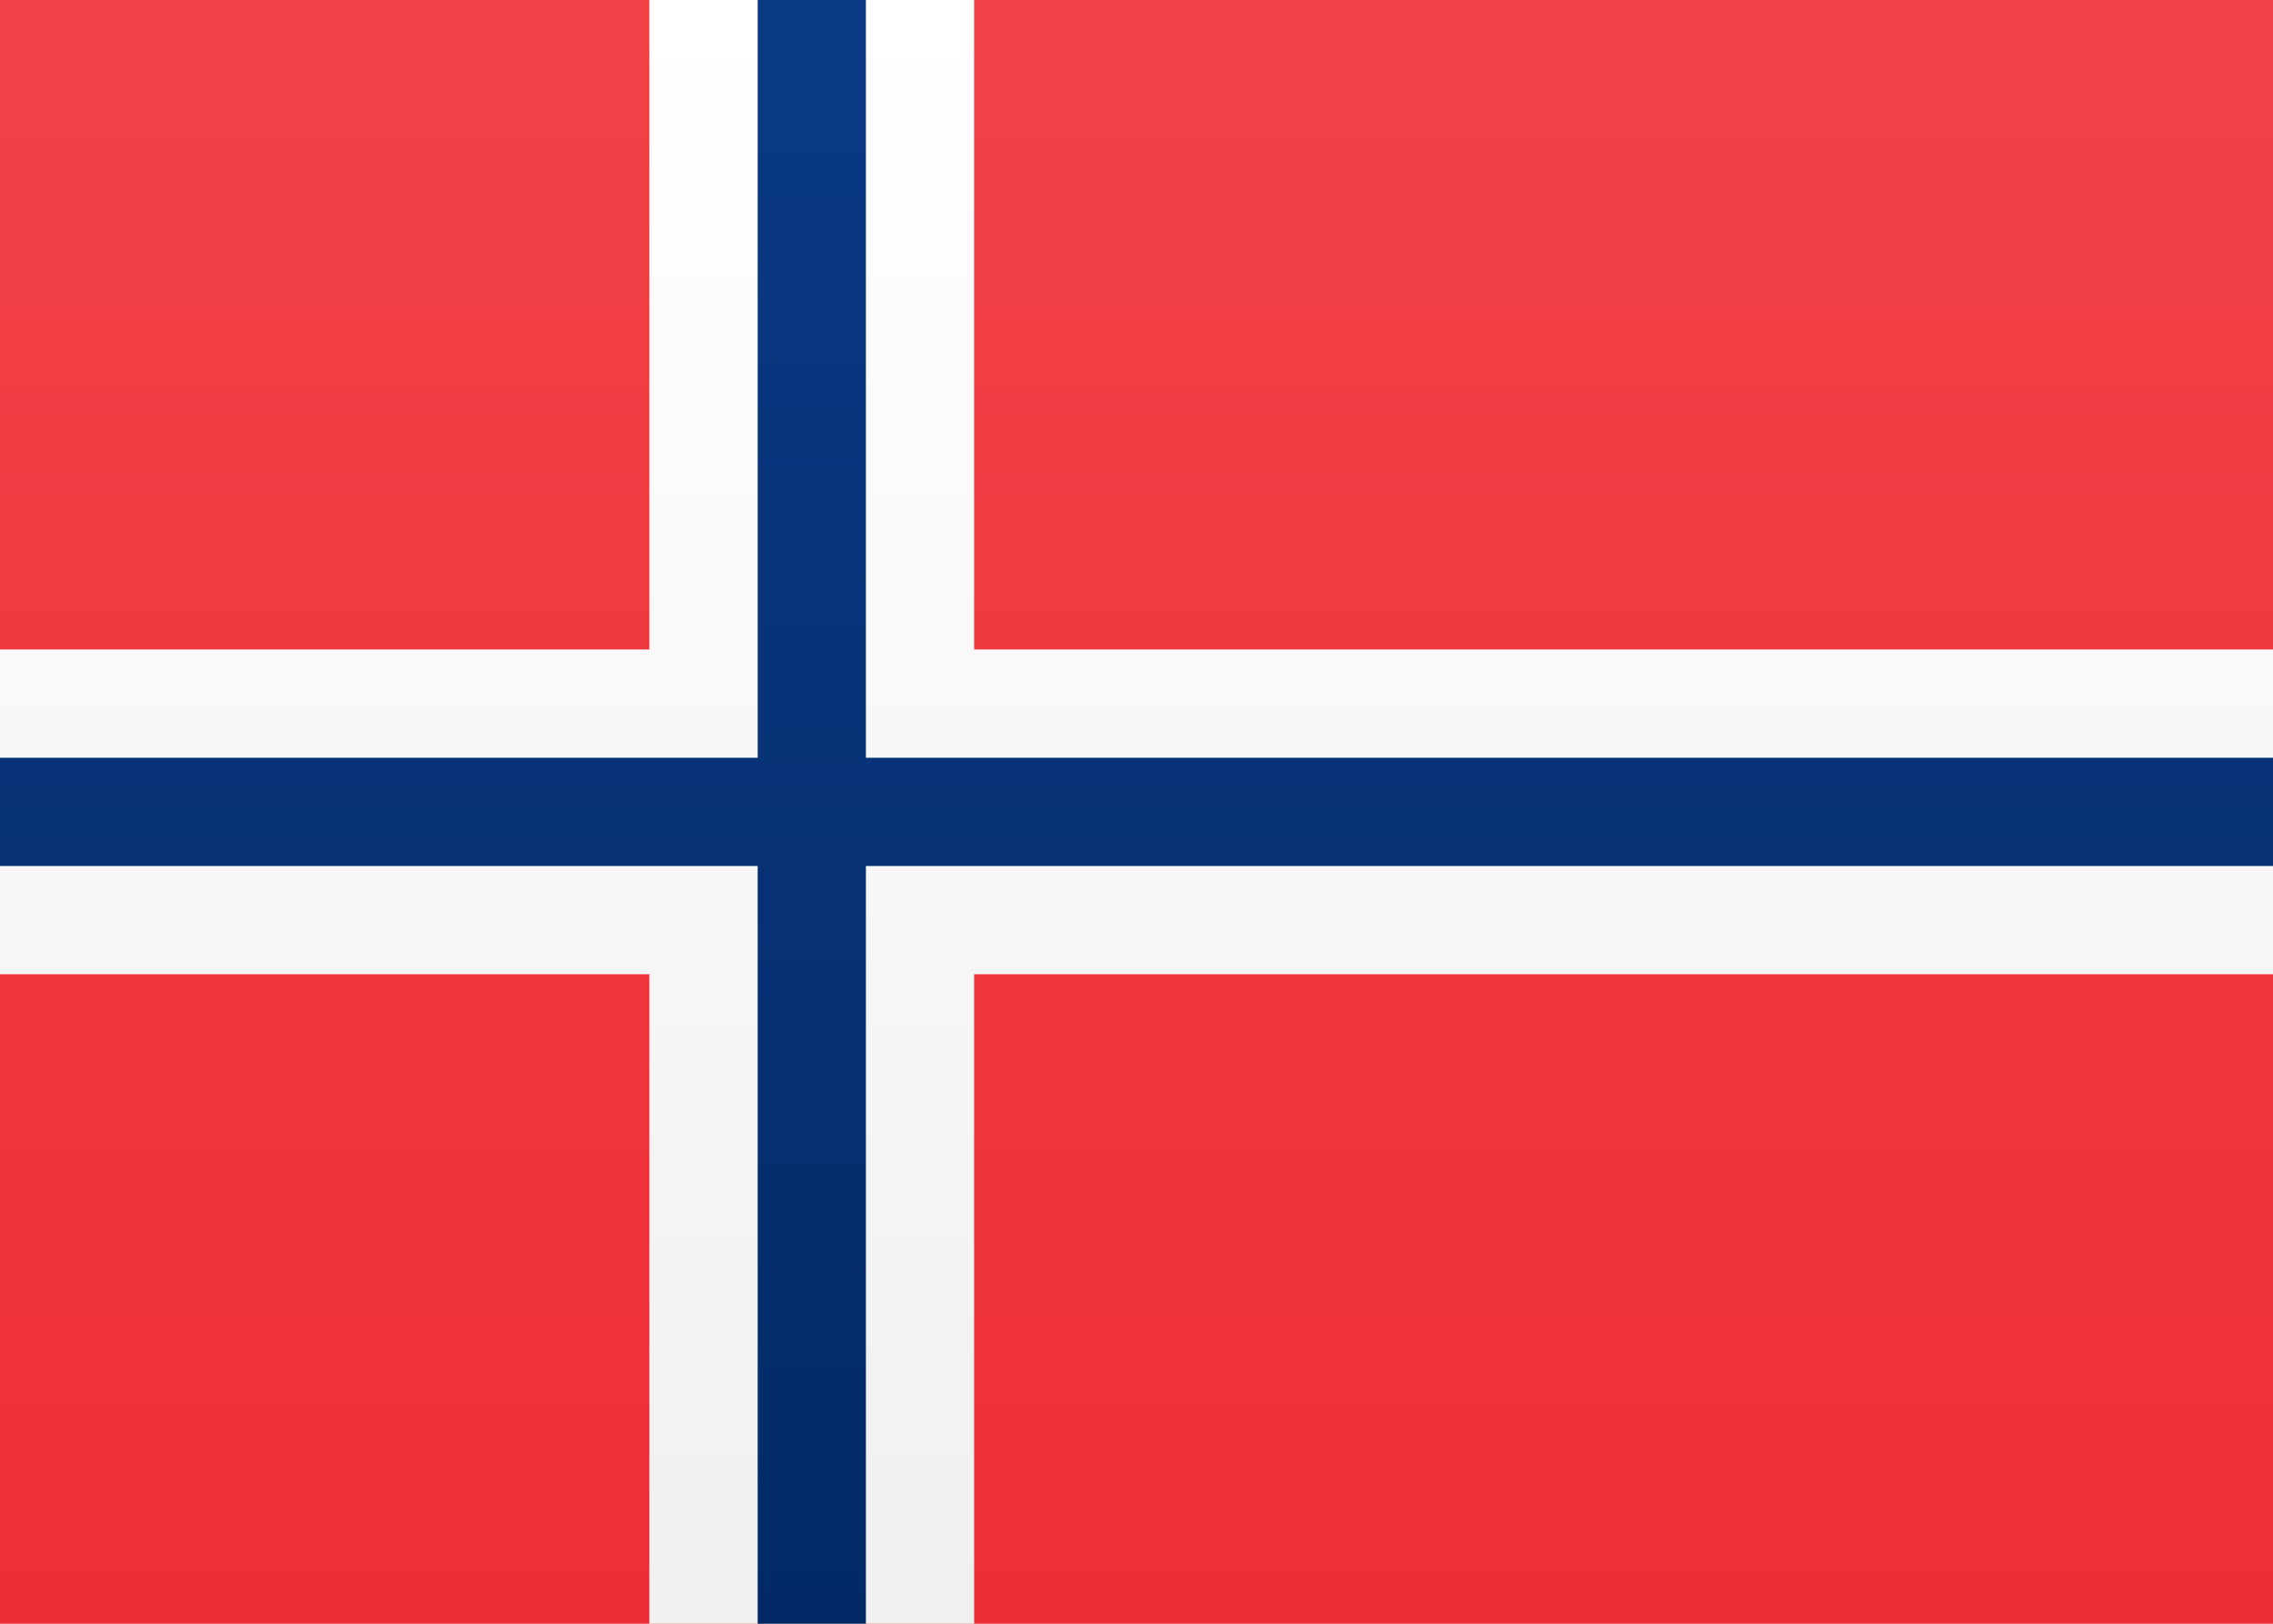
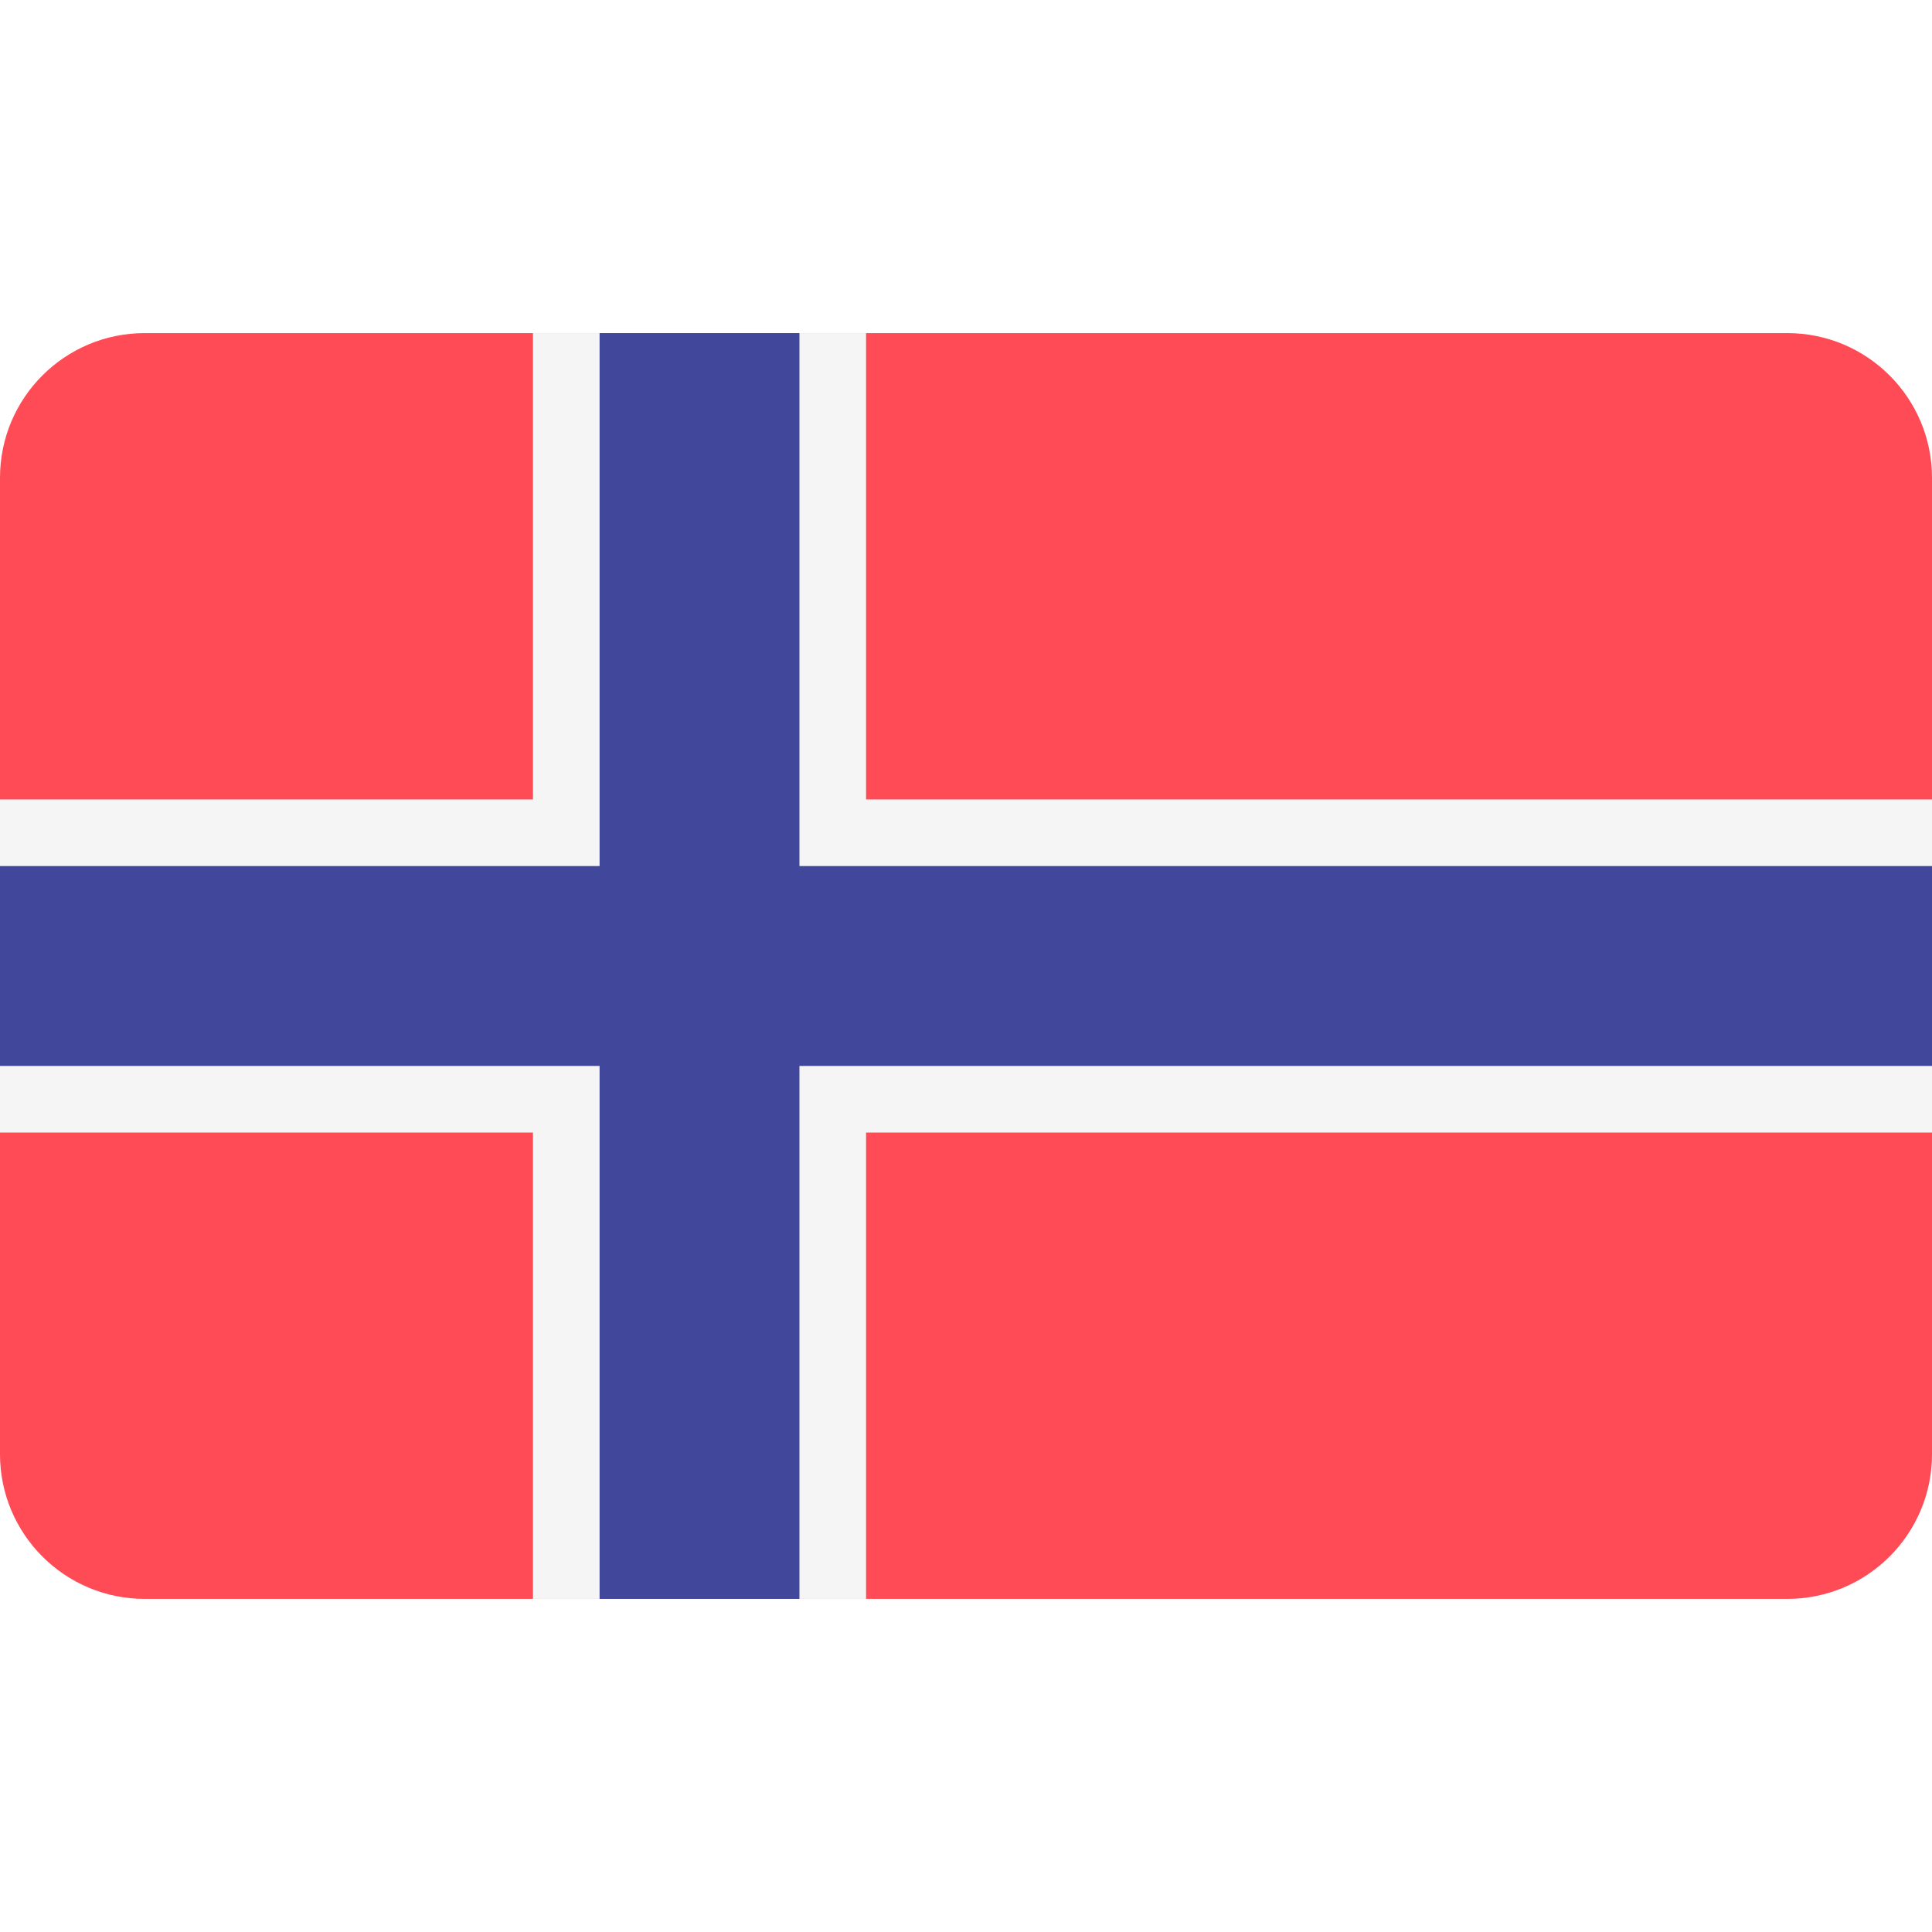
- <svg xmlns="http://www.w3.org/2000/svg" width="21px" height="15px" viewBox="0 0 21 15" version="1.1">
-   <defs>
-     <linearGradient x1="50%" y1="0%" x2="50%" y2="100%" id="linearGradient-1">
-       <stop stop-color="#FFFFFF" offset="0%" />
-       <stop stop-color="#F0F0F0" offset="100%" />
-     </linearGradient>
-     <linearGradient x1="50%" y1="0%" x2="50%" y2="100%" id="linearGradient-2">
-       <stop stop-color="#F14247" offset="0%" />
-       <stop stop-color="#ED2F35" offset="100%" />
-     </linearGradient>
-     <linearGradient x1="50%" y1="0%" x2="50%" y2="100%" id="linearGradient-3">
-       <stop stop-color="#0A3A85" offset="0%" />
-       <stop stop-color="#032A67" offset="100%" />
-     </linearGradient>
-   </defs>
-   <g id="Symbols" stroke="none" stroke-width="1" fill="none" fill-rule="evenodd">
-     <g id="NO">
-       <rect id="FlagBackground" fill="url(#linearGradient-1)" x="0" y="0" width="21" height="15" />
-       <rect id="Mask-Copy" fill="url(#linearGradient-2)" x="0" y="0" width="21" height="15" />
-       <polygon id="Rectangle-2" fill="url(#linearGradient-1)" points="0 9 6 9 6 15 9 15 9 9 21 9 21 6 9 6 9 0 6 0 6 6 0 6" />
-       <polygon id="Rectangle-2" fill="url(#linearGradient-3)" points="0 8 7 8 7 15 8 15 8 8 21 8 21 7 8 7 8 0 7 0 7 7 0 7" />
-     </g>
-   </g>
+ <svg xmlns="http://www.w3.org/2000/svg" version="1.1" id="Layer_1" x="0px" y="0px" viewBox="0 0 512 512" style="enable-background:new 0 0 512 512;" xml:space="preserve">
+   <path style="fill:#FF4B55;" d="M473.655,423.724H38.345C17.167,423.724,0,406.557,0,385.379V126.621  c0-21.177,17.167-38.345,38.345-38.345h435.31c21.177,0,38.345,17.167,38.345,38.345V385.38  C512,406.557,494.833,423.724,473.655,423.724z" />
+   <polygon style="fill:#F5F5F5;" points="512,211.862 229.517,211.862 229.517,88.276 141.241,88.276 141.241,211.862 0,211.862   0,300.138 141.241,300.138 141.241,423.724 229.517,423.724 229.517,300.138 512,300.138 " />
+   <polygon style="fill:#41479B;" points="512,229.517 211.862,229.517 211.862,88.276 158.897,88.276 158.897,229.517 0,229.517   0,282.483 158.897,282.483 158.897,423.724 211.862,423.724 211.862,282.483 512,282.483 " />
+   <g>
+ </g>
+   <g>
+ </g>
+   <g>
+ </g>
+   <g>
+ </g>
+   <g>
+ </g>
+   <g>
+ </g>
+   <g>
+ </g>
+   <g>
+ </g>
+   <g>
+ </g>
+   <g>
+ </g>
+   <g>
+ </g>
+   <g>
+ </g>
+   <g>
+ </g>
+   <g>
+ </g>
+   <g>
+ </g>
</svg>
